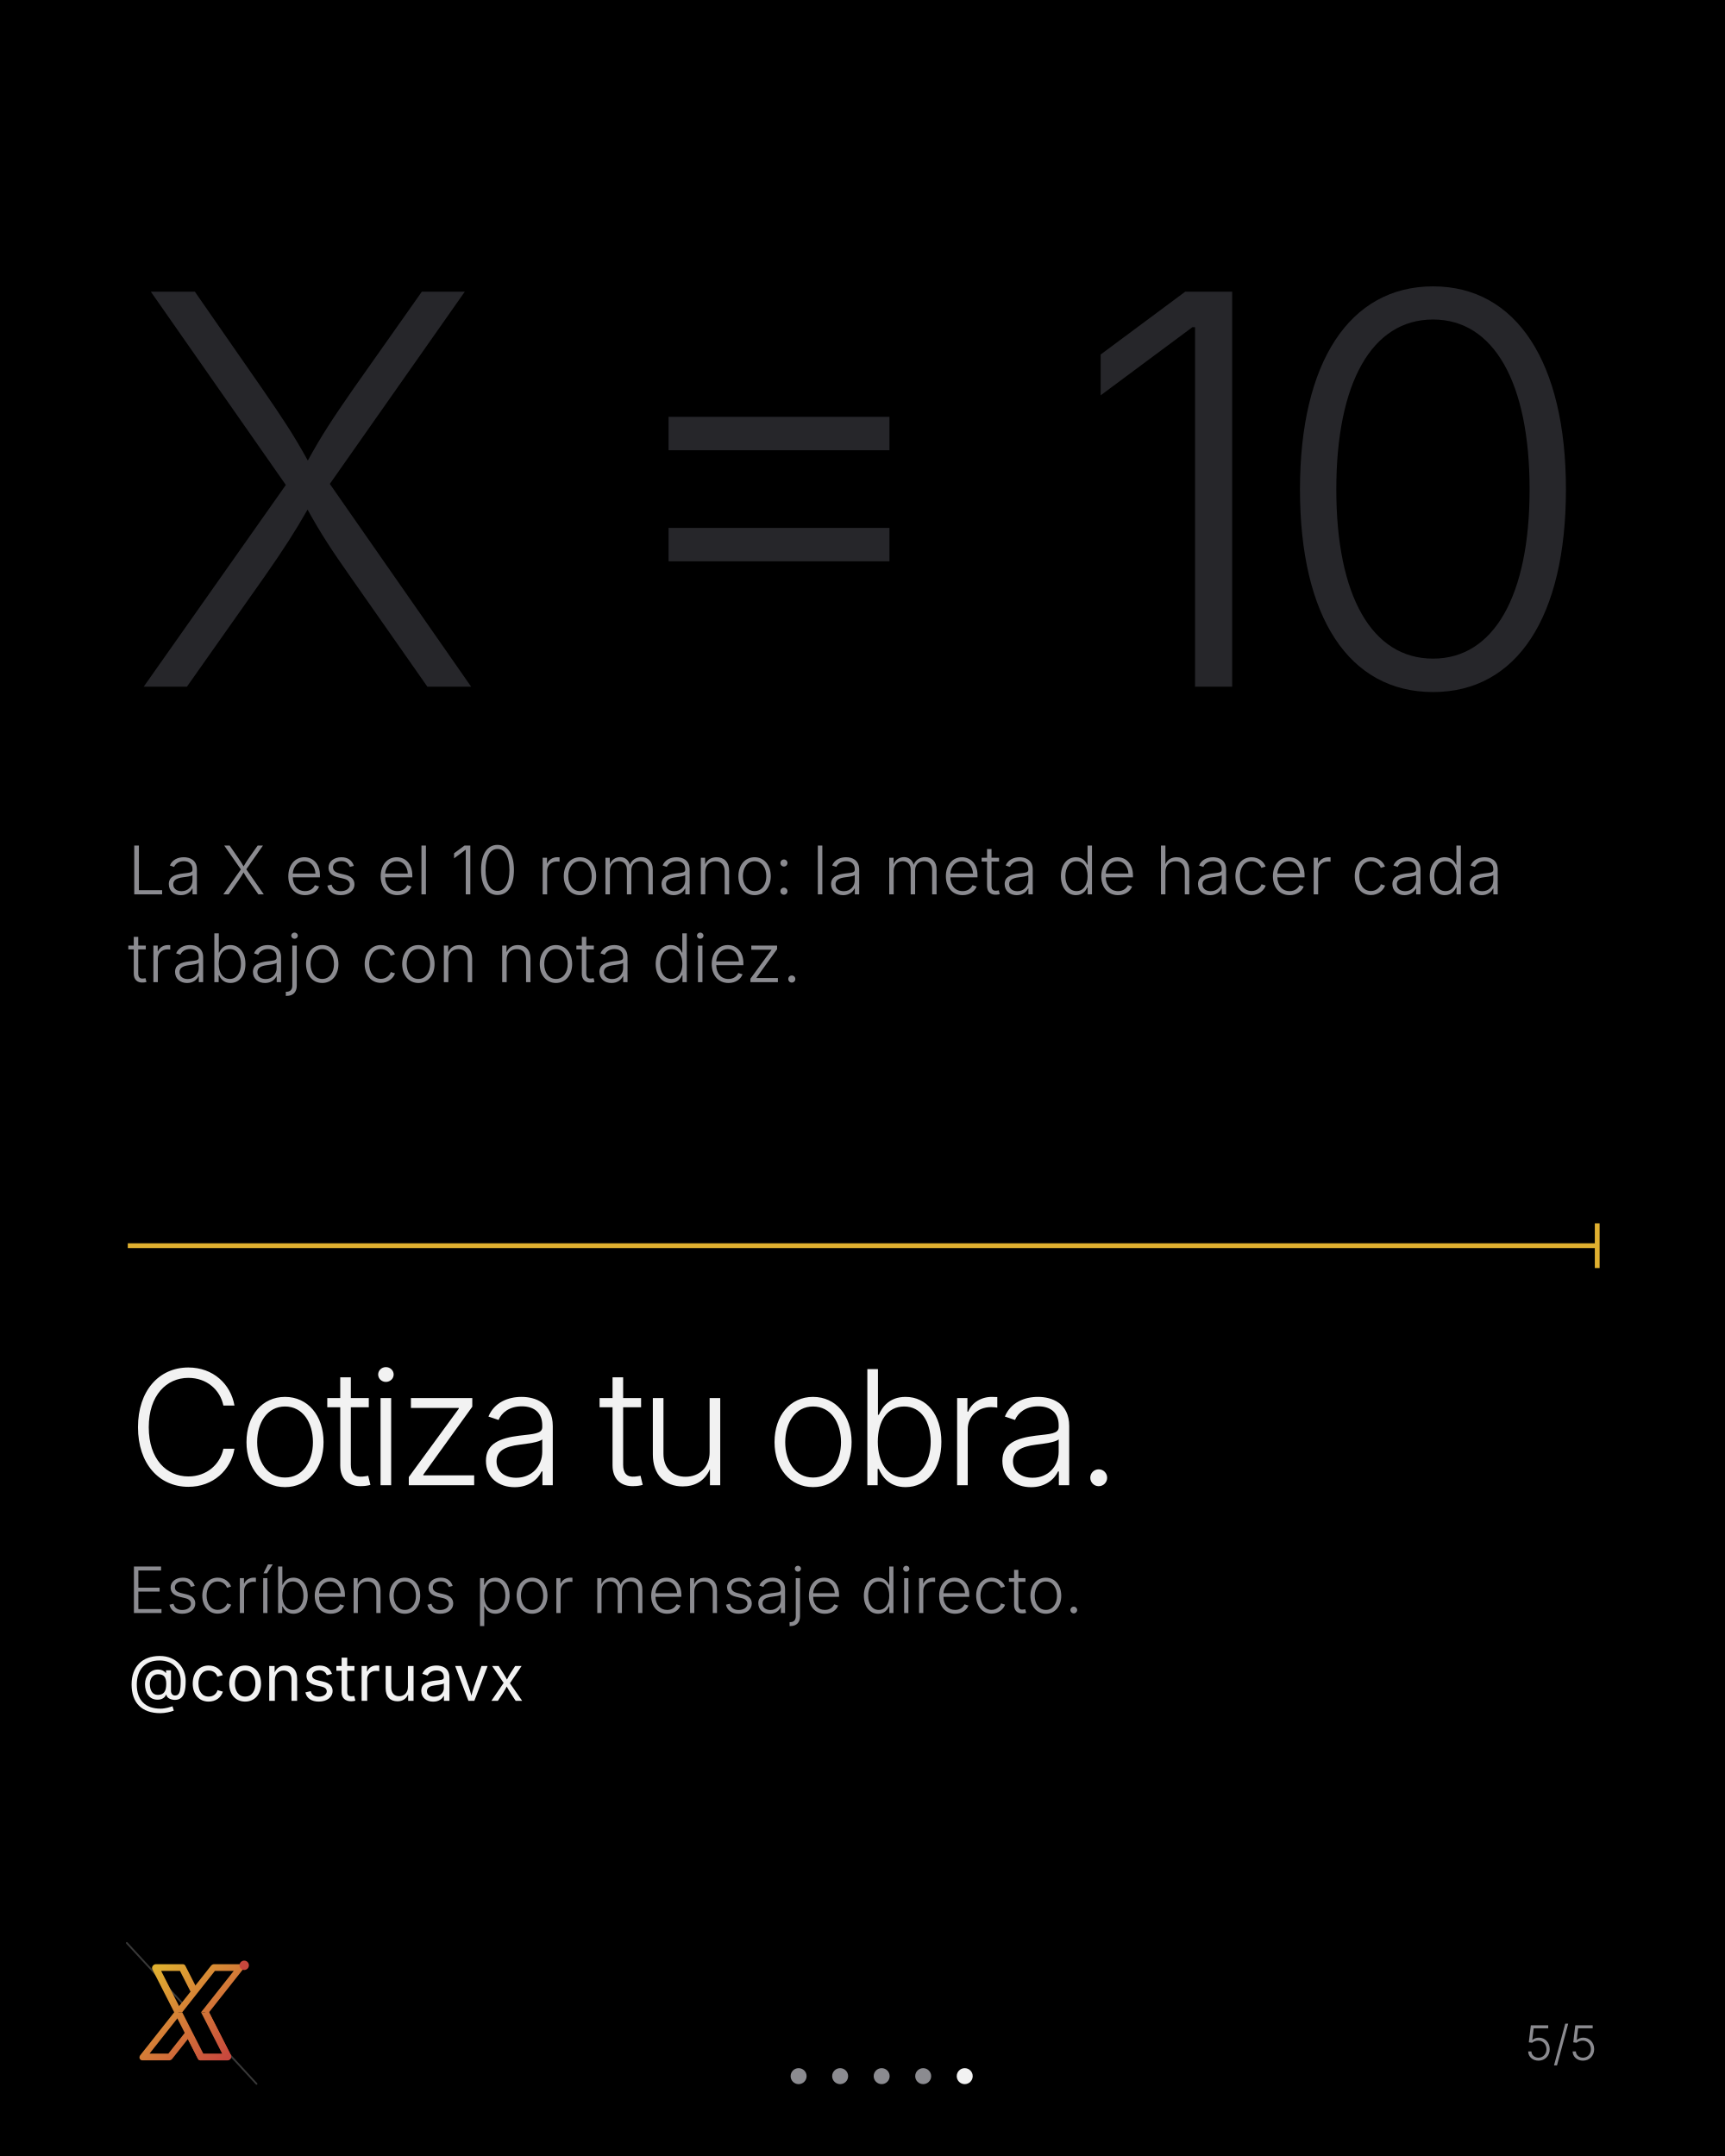
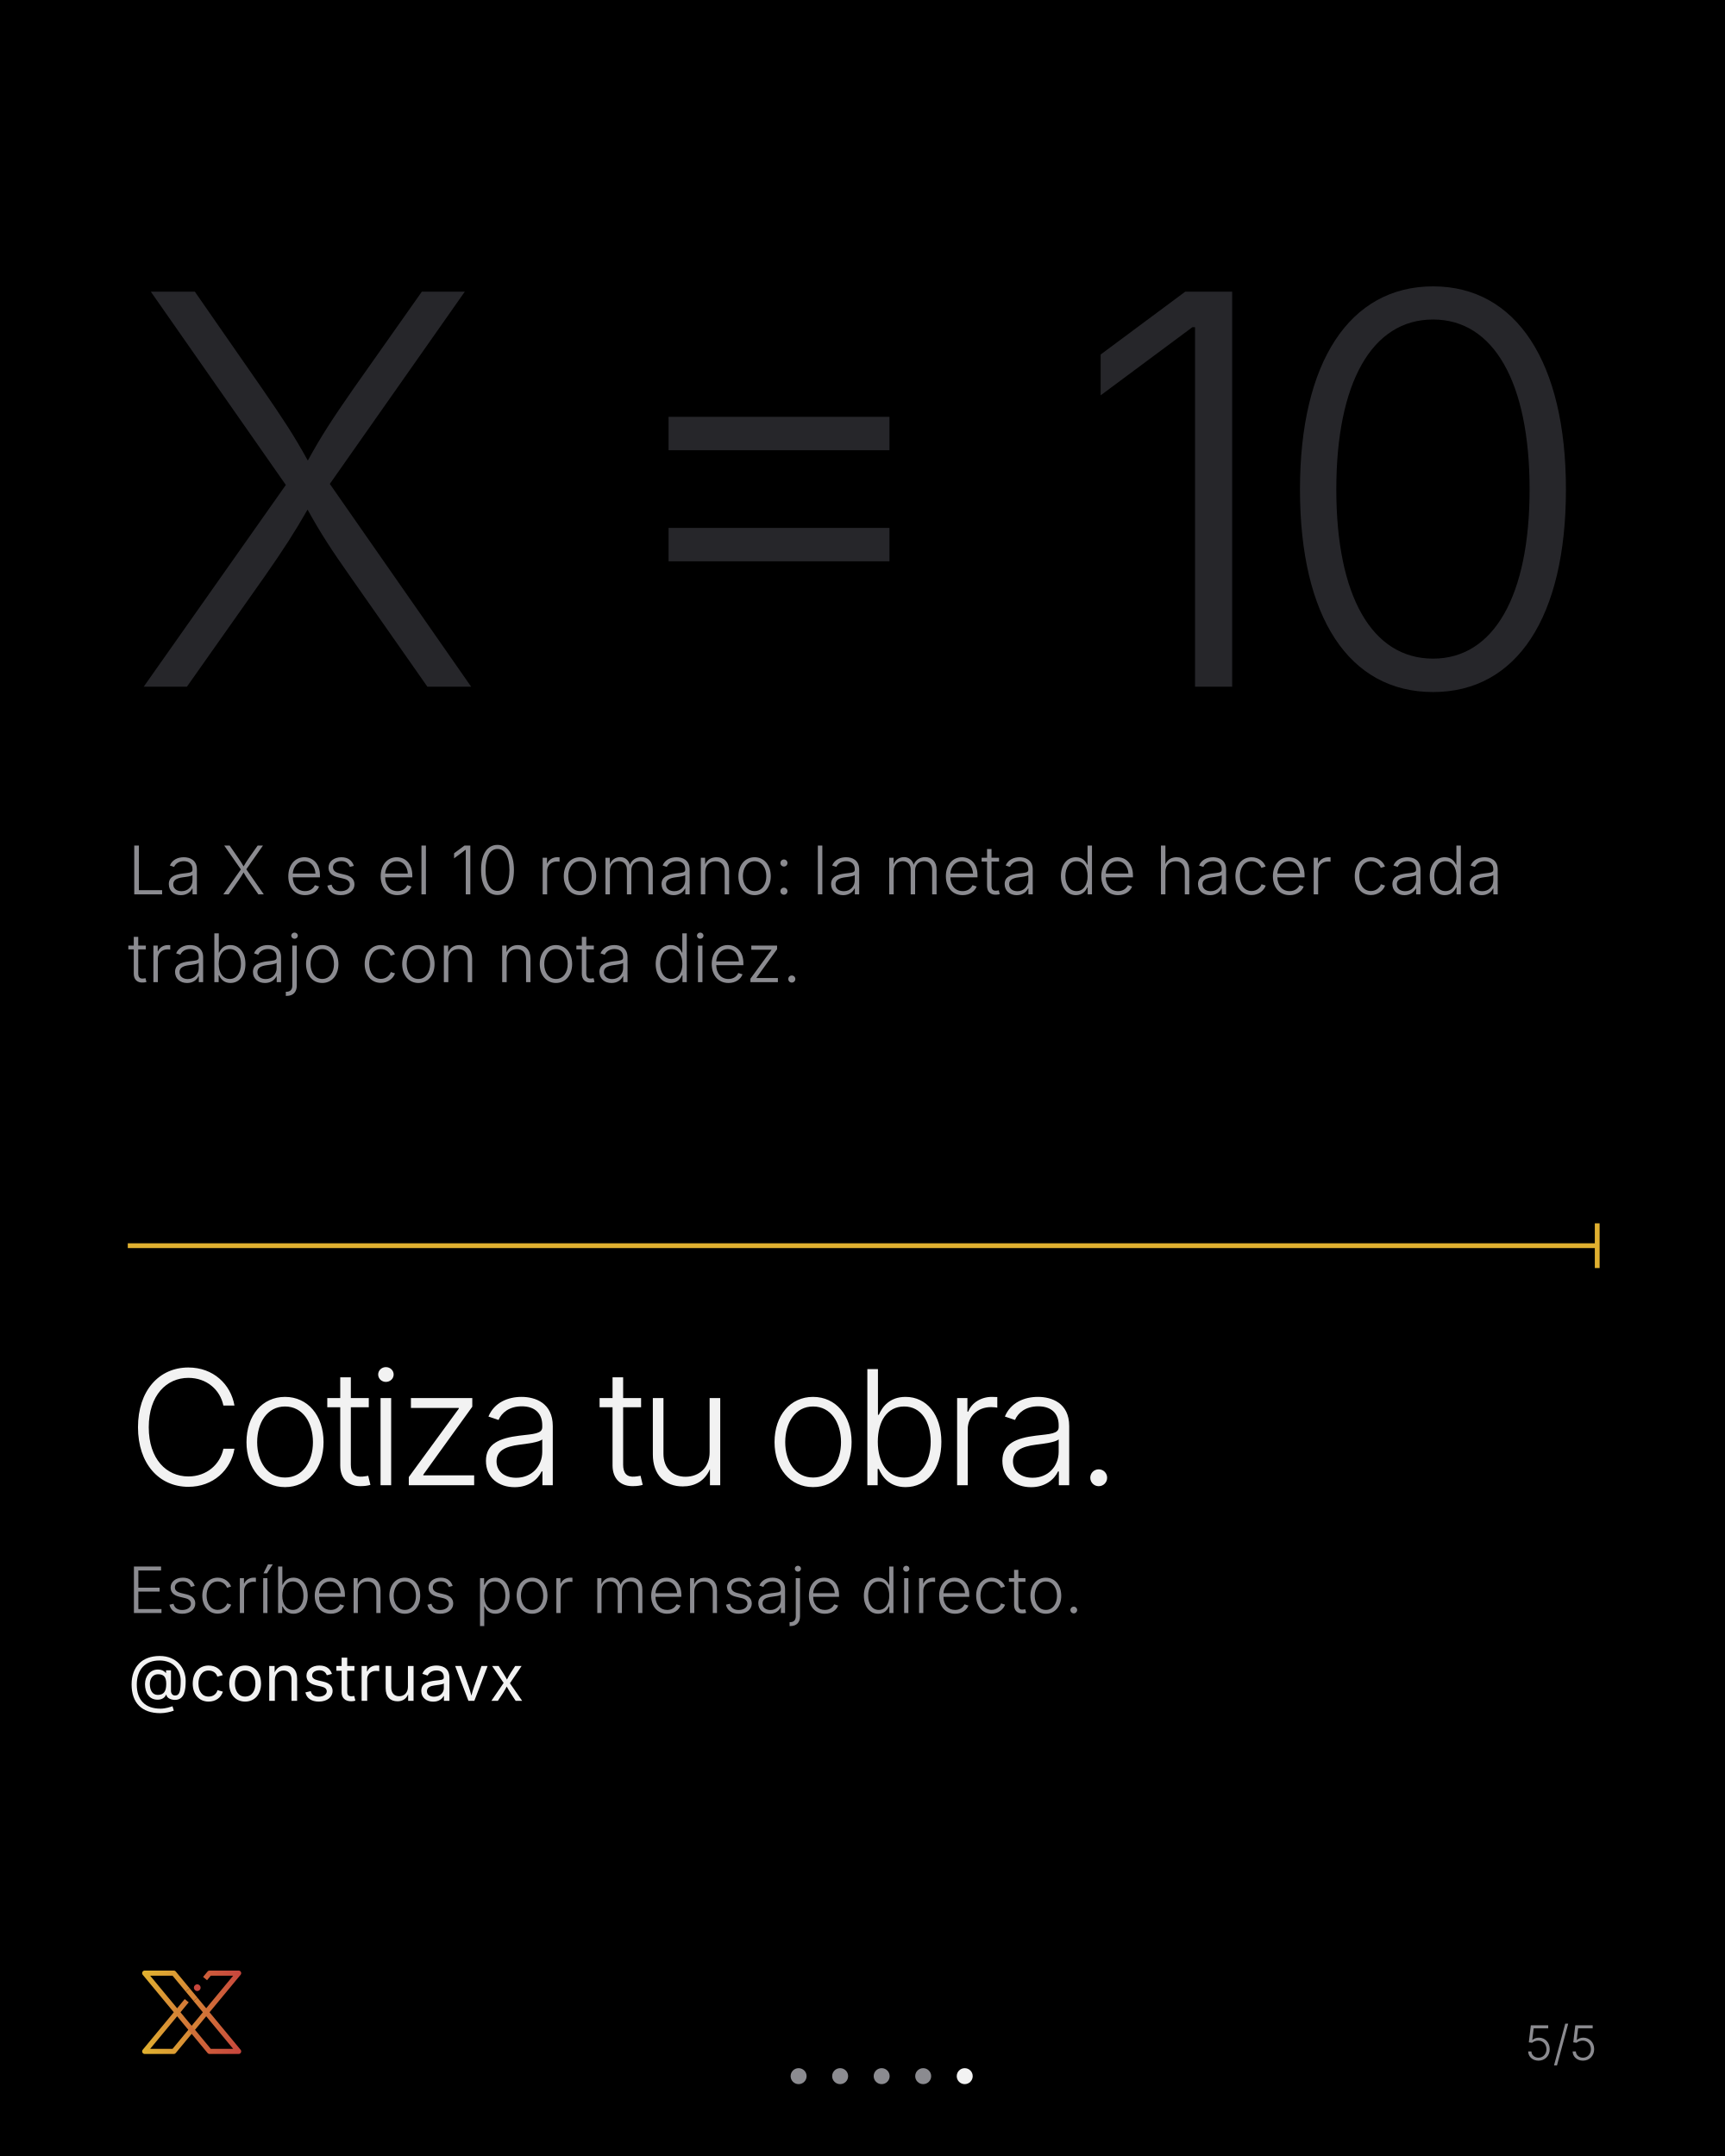
<svg xmlns="http://www.w3.org/2000/svg" viewBox="0 0 1080 1350">
-   <defs>
-     <linearGradient id="xg" x1="0" y1="0" x2="1" y2="1">
-       <stop offset="0" stop-color="#E0B030" />
-       <stop offset="1" stop-color="#C8473D" />
-     </linearGradient>
-     <clipPath id="lh">
-       <rect x="-20" y="50" width="140" height="70" />
-     </clipPath>
-   </defs>
  <rect width="1080" height="1350" fill="#000" />
  <text x="80" y="430" text-anchor="start" font-family="'Inter Tight','Inter','Helvetica Neue',Arial,sans-serif" font-weight="300" font-size="340" fill="#26262a" letter-spacing="-12">X = 10</text>
  <text x="80" y="560" text-anchor="start" font-family="'Inter Tight','Inter','Helvetica Neue',Arial,sans-serif" font-weight="300" font-size="42" fill="#8b8b90" letter-spacing="0">La X es el 10 romano: la meta de hacer cada</text>
  <text x="80" y="615" text-anchor="start" font-family="'Inter Tight','Inter','Helvetica Neue',Arial,sans-serif" font-weight="300" font-size="42" fill="#8b8b90" letter-spacing="0">trabajo con nota diez.</text>
  <line x1="80" y1="780" x2="1000" y2="780" stroke="#E0B030" stroke-width="3" />
  <line x1="1000" y1="766" x2="1000" y2="794" stroke="#E0B030" stroke-width="3" />
  <text x="80" y="930" text-anchor="start" font-family="'Inter Tight','Inter','Helvetica Neue',Arial,sans-serif" font-weight="300" font-size="100" fill="#f2f2f2" letter-spacing="-4">Cotiza tu obra.</text>
  <text x="80" y="1010" text-anchor="start" font-family="'Inter Tight','Inter','Helvetica Neue',Arial,sans-serif" font-weight="300" font-size="40" fill="#8b8b90" letter-spacing="0">Escríbenos por mensaje directo.</text>
  <text x="80" y="1065" text-anchor="start" font-family="'Inter Tight','Inter','Helvetica Neue',Arial,sans-serif" font-weight="400" font-size="40" fill="#f2f2f2" letter-spacing="0">@construavx</text>
  <g transform="translate(85.0 1225.0) scale(0.700)">
-     <line x1="-8" y1="-12" x2="108" y2="114" stroke="#fff" stroke-opacity=".22" stroke-width="1.6" stroke-linecap="round" />
-     <g transform="translate(7 0) skewX(-8)" fill="none" stroke="url(#xg)" stroke-width="6" stroke-linejoin="round">
-       <polygon points="12,10 36,10 88,90 64,90" />
-       <polygon points="64,10 88,10 36,90 12,90" fill="#000" />
-       <g clip-path="url(#lh)">
-         <polygon points="12,10 36,10 88,90 64,90" fill="#000" />
-       </g>
+     <defs>
+       <linearGradient id="g1" gradientUnits="userSpaceOnUse" x1="8" y1="15" x2="92" y2="85">
+         <stop offset="0" stop-color="#E0B030" />
+         <stop offset="1" stop-color="#C8473D" />
+       </linearGradient>
+       <linearGradient id="g2" gradientUnits="userSpaceOnUse" x1="92" y1="15" x2="8" y2="85">
+         <stop offset="0" stop-color="#C8473D" />
+         <stop offset="1" stop-color="#E0B030" />
+       </linearGradient>
+     </defs>
+     <g fill="none" stroke-width="4.6" stroke-linejoin="round" stroke-linecap="round">
+       <polygon points="66,15 92,15 34,85 8,85" stroke="url(#g2)" />
+       <polygon points="8,15 34,15 92,85 66,85" stroke="url(#g1)" />
+       <line x1="62.4" y1="20.2" x2="46" y2="40" stroke="#000" stroke-width="7.4" stroke-linecap="butt" />
+       <line x1="46.5" y1="30.1" x2="53.5" y2="38.5" stroke="#000" stroke-width="8.6" stroke-linecap="butt" />
+       <line x1="46.5" y1="30.1" x2="53.5" y2="38.5" stroke="url(#g1)" stroke-width="4.6" stroke-linecap="butt" />
    </g>
-     <circle cx="97" cy="8" r="4.2" fill="#C8473D" />
+     <circle cx="55" cy="28" r="3" fill="#C8473D" />
  </g>
  <text x="1000" y="1290" text-anchor="end" font-family="'Inter Tight','Inter','Helvetica Neue',Arial,sans-serif" font-weight="300" font-size="30" fill="#8b8b90" letter-spacing="0">5/5</text>
  <circle cx="500" cy="1300" r="5" fill="#8b8b90" />
  <circle cx="526" cy="1300" r="5" fill="#8b8b90" />
  <circle cx="552" cy="1300" r="5" fill="#8b8b90" />
  <circle cx="578" cy="1300" r="5" fill="#8b8b90" />
  <circle cx="604" cy="1300" r="5" fill="#f2f2f2" />
</svg>
